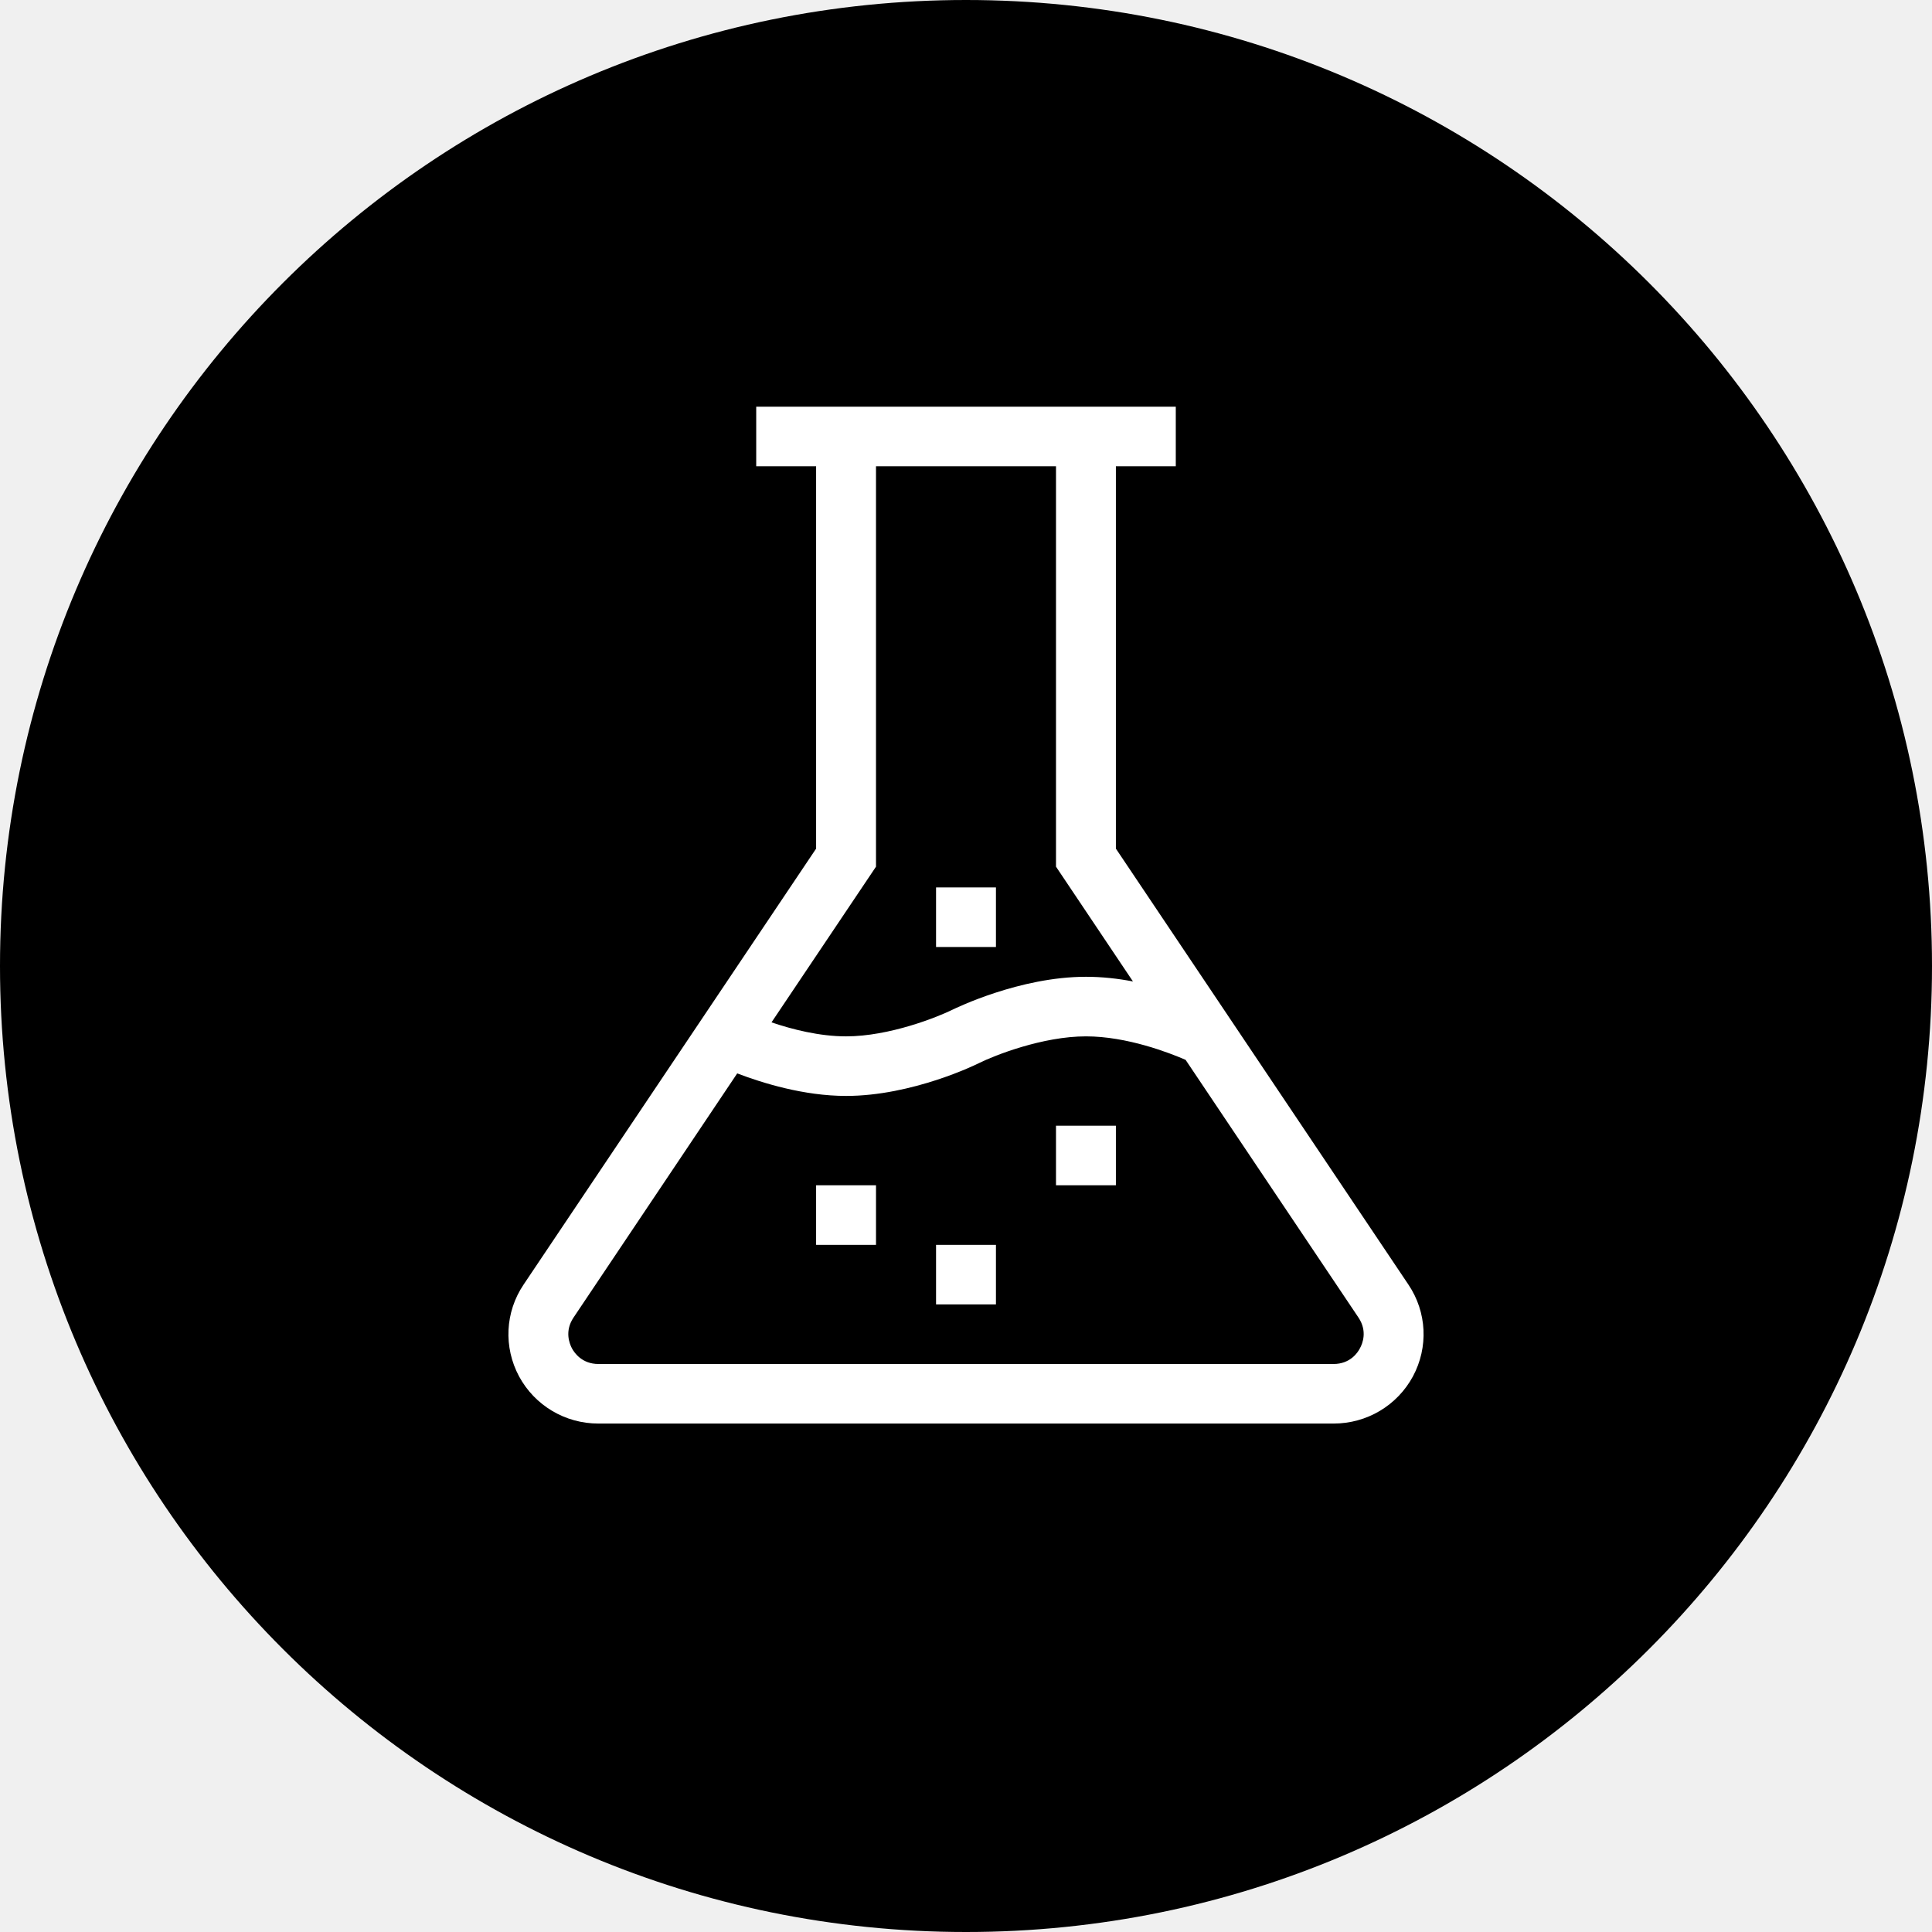
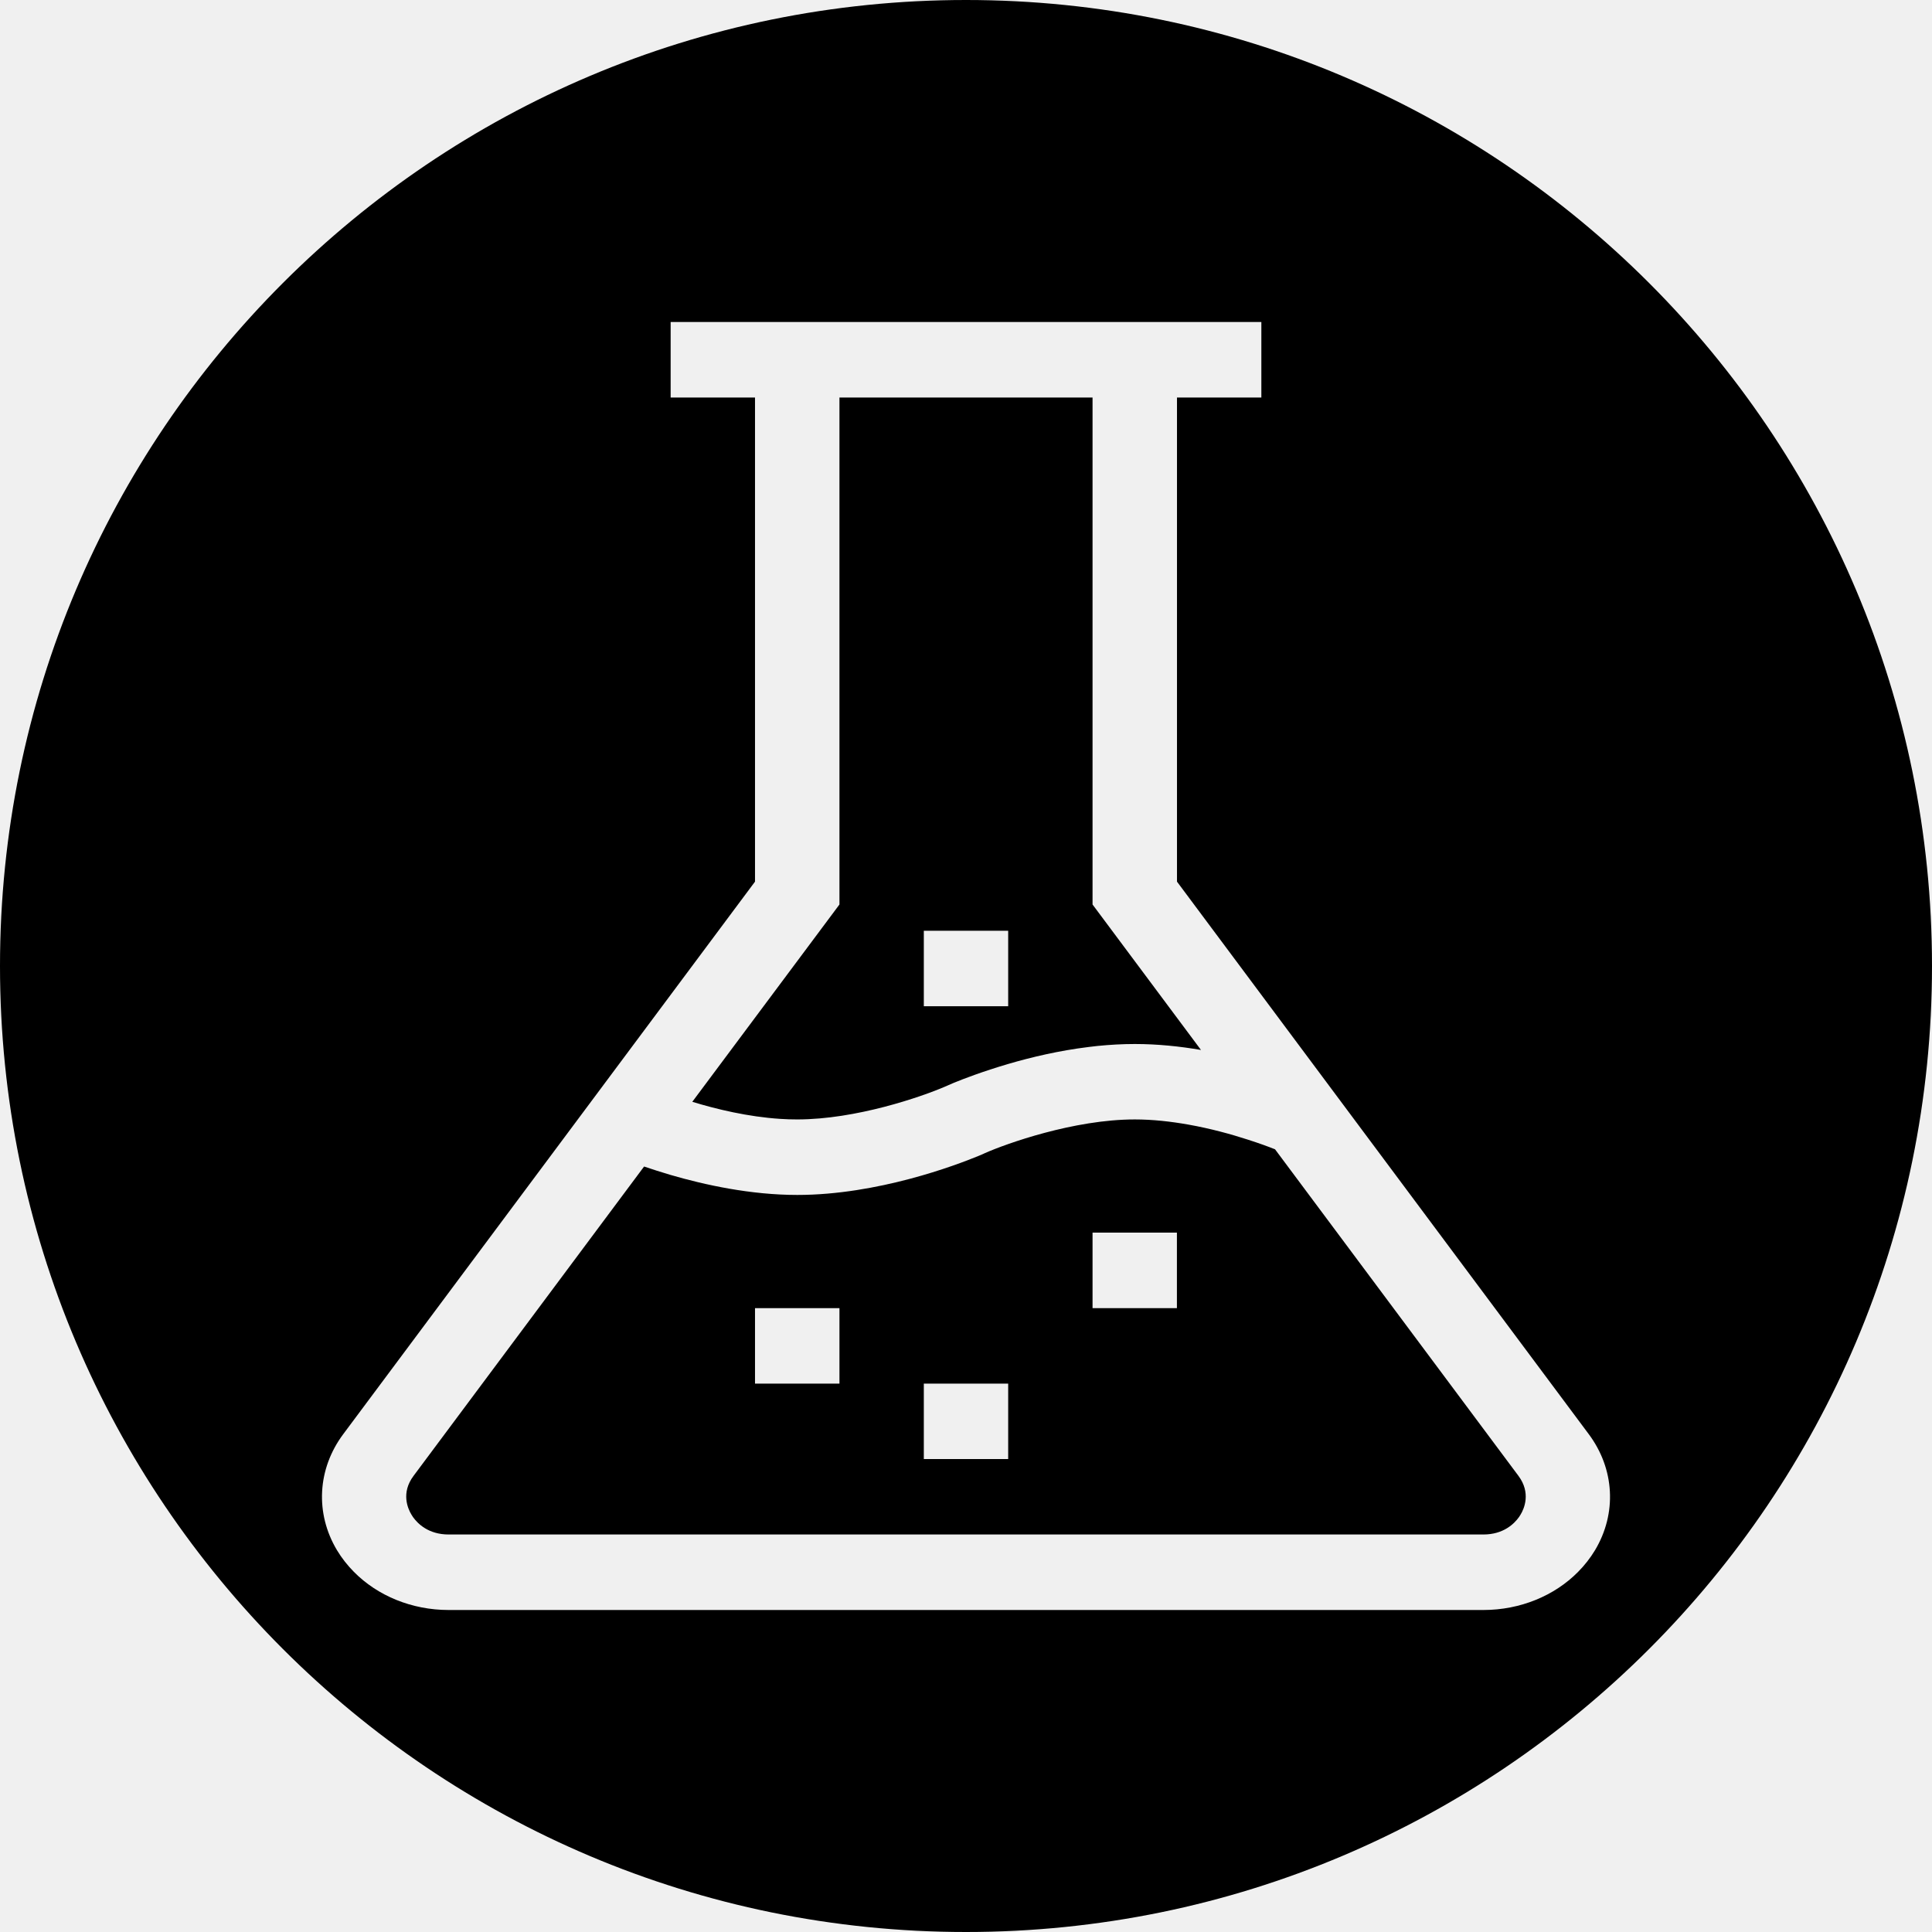
- <svg xmlns="http://www.w3.org/2000/svg" width="12" height="12" viewBox="0 0 12 12" fill="none">
-   <path d="M12 6C12 2.686 9.314 0 6 0C2.686 0 0 2.686 0 6C0 9.314 2.686 12 6 12C9.314 12 12 9.314 12 6Z" fill="black" />
-   <path d="M6.931 5.271V2.896H7.303V2.526H4.697V2.896H5.069V5.271L3.252 7.979C3.137 8.15 3.127 8.368 3.224 8.549C3.322 8.73 3.51 8.842 3.717 8.842H8.283C8.49 8.842 8.678 8.73 8.776 8.549C8.873 8.368 8.863 8.15 8.748 7.979L6.931 5.271ZM5.441 5.383V2.896H6.559V5.383L7.037 6.096C6.944 6.078 6.845 6.067 6.745 6.067C6.333 6.067 5.934 6.263 5.917 6.271C5.824 6.317 5.525 6.437 5.255 6.437C5.089 6.437 4.918 6.393 4.792 6.35L5.441 5.383ZM8.447 8.374C8.432 8.404 8.384 8.472 8.283 8.472H3.717C3.616 8.472 3.568 8.404 3.552 8.374C3.537 8.345 3.506 8.268 3.562 8.184L4.579 6.667C4.736 6.727 4.993 6.807 5.255 6.807C5.667 6.807 6.066 6.611 6.083 6.602C6.176 6.556 6.475 6.437 6.745 6.437C7 6.437 7.263 6.539 7.364 6.583L8.438 8.184C8.494 8.268 8.463 8.345 8.447 8.374Z" fill="white" />
-   <path d="M6.559 6.992H6.931V7.362H6.559V6.992Z" fill="white" />
-   <path d="M5.814 7.732H6.186V8.102H5.814V7.732Z" fill="white" />
-   <path d="M5.069 7.362H5.441V7.732H5.069V7.362Z" fill="white" />
-   <path d="M5.814 5.512H6.186V5.882H5.814V5.512Z" fill="white" />
+ <svg xmlns="http://www.w3.org/2000/svg" width="24" height="24" viewBox="0 0 24 24" fill="none">
+   <path fill-rule="evenodd" clip-rule="evenodd" d="M12 24C18.627 24 24 18.627 24 12C24 5.373 18.627 0 12 0C5.373 0 0 5.373 0 12C0 18.627 5.373 24 12 24ZM13.572 11.236L14.919 13.043C14.657 12.998 14.378 12.969 14.097 12.969C13.941 12.969 13.787 12.978 13.635 12.993C13.598 12.997 13.561 13.001 13.524 13.006C13.156 13.051 12.81 13.133 12.524 13.217C12.207 13.31 11.963 13.404 11.844 13.453C11.8 13.472 11.772 13.484 11.766 13.487L11.736 13.5C11.445 13.625 10.635 13.906 9.904 13.906C9.832 13.906 9.761 13.904 9.69 13.899C9.292 13.873 8.901 13.779 8.6 13.687L10.428 11.236V4.938H13.572V11.236ZM12.524 11.562V12.5H11.476V11.562H12.524ZM14.762 13.97C15.038 14.019 15.295 14.09 15.498 14.156C15.642 14.202 15.759 14.245 15.839 14.277L18.863 18.334C19.02 18.545 18.934 18.741 18.889 18.815C18.884 18.824 18.878 18.834 18.87 18.845C18.811 18.928 18.677 19.062 18.427 19.062H5.573C5.323 19.062 5.189 18.928 5.13 18.845C5.122 18.834 5.116 18.824 5.111 18.815C5.066 18.741 4.979 18.545 5.137 18.334L8.001 14.491C8.097 14.523 8.206 14.559 8.325 14.594C8.756 14.72 9.326 14.844 9.904 14.844C10.902 14.844 11.875 14.475 12.156 14.359C12.201 14.341 12.228 14.328 12.234 14.325C12.495 14.209 13.338 13.906 14.097 13.906C14.321 13.906 14.547 13.932 14.762 13.97ZM11.476 18.125V17.188H12.524V18.125H11.476ZM18.427 20C18.884 20 19.31 19.824 19.604 19.526C19.684 19.445 19.755 19.355 19.814 19.257C20.088 18.799 20.058 18.246 19.735 17.814L14.621 10.952V4.938H15.669V4H8.331V4.938H9.379V10.952L4.265 17.814C3.942 18.246 3.912 18.799 4.186 19.257C4.245 19.355 4.316 19.445 4.396 19.526C4.69 19.824 5.116 20 5.573 20H18.427ZM14.62 15.312V16.25H13.572V15.312H14.62ZM10.428 16.25V17.188H9.379V16.25H10.428Z" fill="black" />
</svg>
